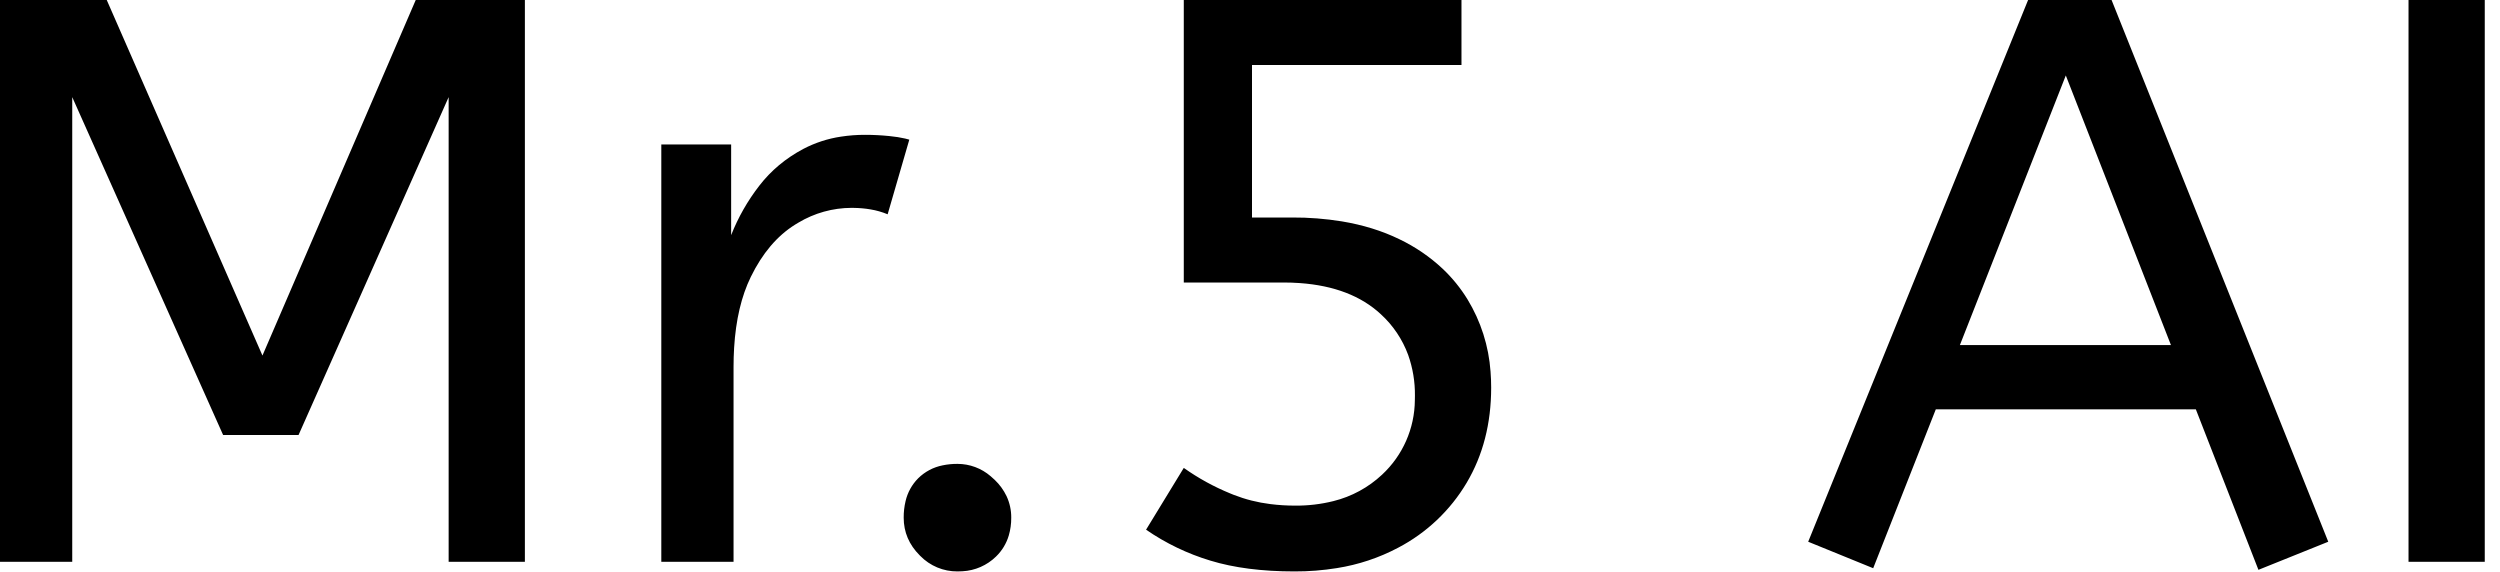
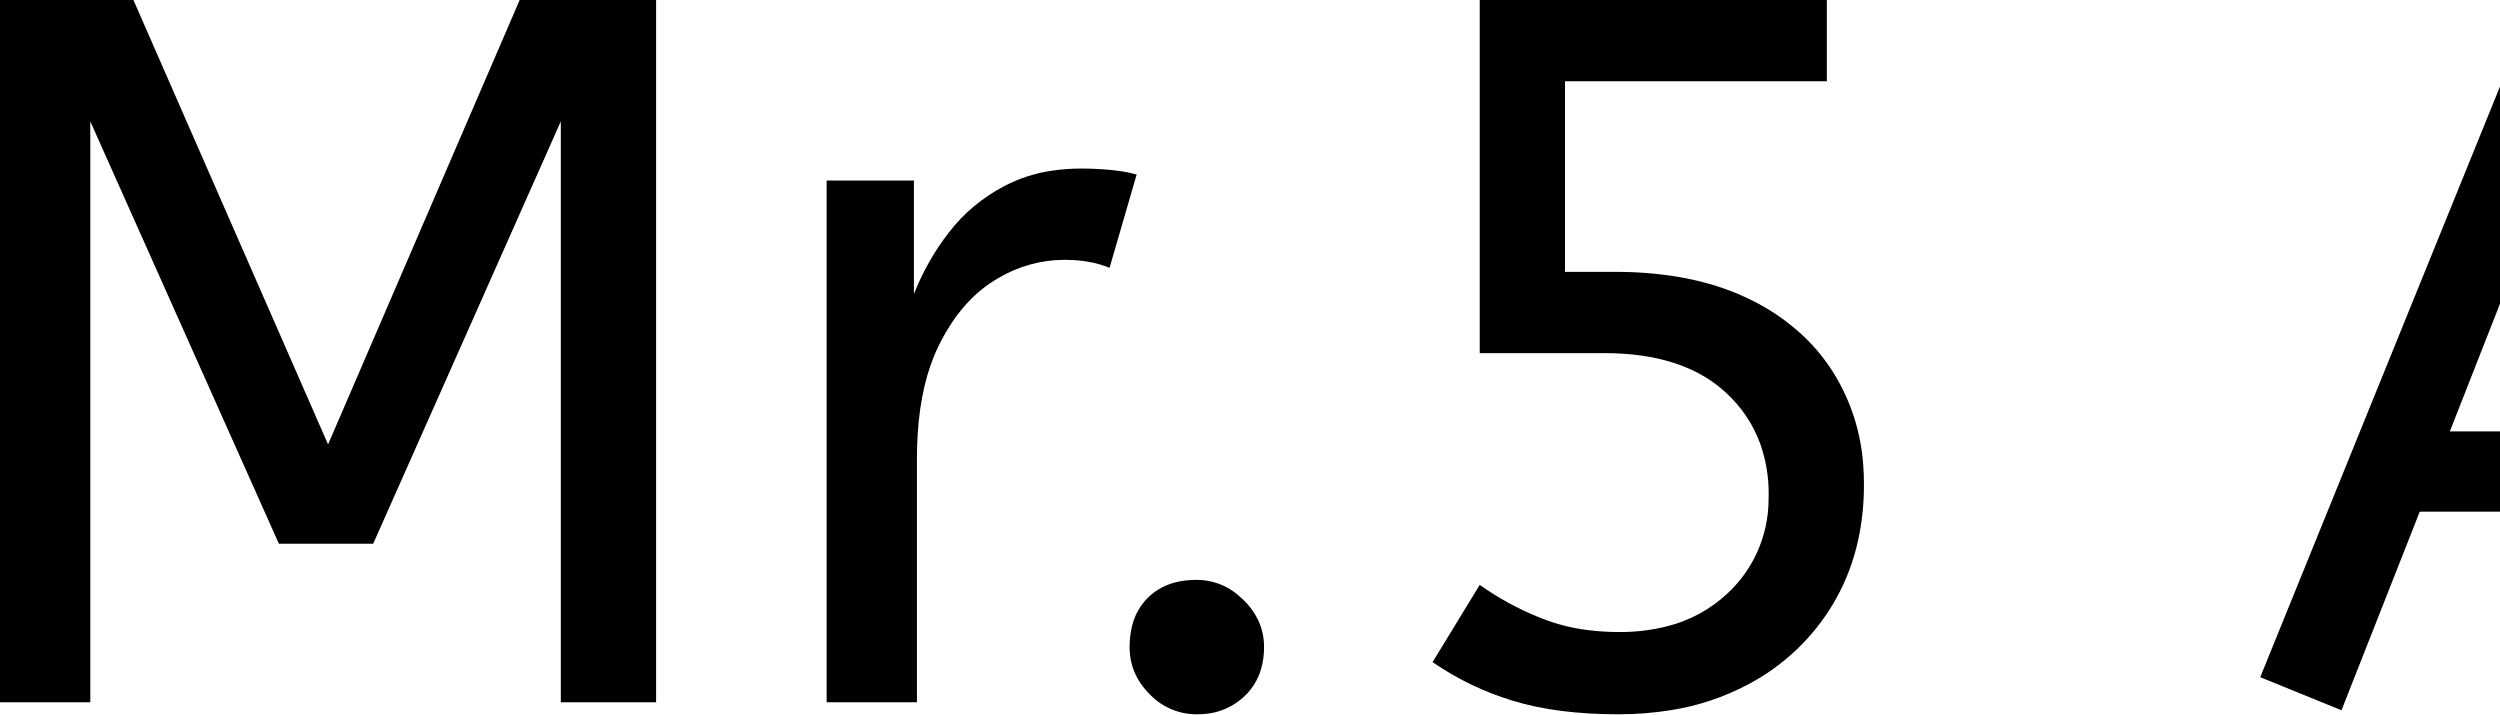
- <svg xmlns="http://www.w3.org/2000/svg" fill="currentColor" fill-rule="evenodd" height="1em" style="flex:none;line-height:1" viewBox="0 0 105 24">
+ <svg xmlns="http://www.w3.org/2000/svg" fill="currentColor" fill-rule="evenodd" height="1em" style="flex:none;line-height:1" viewBox="0 0 84 24">
  <path d="M 3.034 23.596 L 0 23.596 L 0 0 L 4.483 0 L 11.023 14.933 L 17.461 0 L 22.045 0 L 22.045 23.596 L 18.843 23.596 L 18.843 4.079 L 12.539 18.27 L 9.371 18.27 L 3.034 4.079 L 3.034 23.596 Z M 48.135 22.247 L 49.719 19.652 A 9.74 9.74 0 0 0 51.667 20.723 A 10.84 10.84 0 0 0 51.809 20.781 A 6.371 6.371 0 0 0 53.35 21.171 A 8.231 8.231 0 0 0 54.405 21.236 A 6.387 6.387 0 0 0 56.005 21.046 A 4.61 4.61 0 0 0 58.045 19.938 A 4.316 4.316 0 0 0 59.424 16.807 A 5.773 5.773 0 0 0 59.427 16.618 A 4.967 4.967 0 0 0 59.143 14.907 A 4.34 4.34 0 0 0 57.995 13.197 Q 56.754 12.044 54.591 11.889 A 9.711 9.711 0 0 0 53.899 11.865 L 49.719 11.865 L 49.719 0 L 61.382 0 L 61.382 2.73 L 52.584 2.73 L 52.584 9.135 L 54.27 9.135 A 12.708 12.708 0 0 1 56.353 9.297 Q 57.688 9.519 58.77 10.045 A 7.211 7.211 0 0 1 60.597 11.293 A 6.325 6.325 0 0 1 61.635 12.573 A 6.75 6.75 0 0 1 62.603 15.608 A 8.328 8.328 0 0 1 62.629 16.281 Q 62.629 18.539 61.601 20.275 A 7.261 7.261 0 0 1 58.719 23.006 A 8.233 8.233 0 0 1 56.152 23.86 A 10.905 10.905 0 0 1 54.371 24 Q 52.315 24 50.832 23.545 A 9.661 9.661 0 0 1 48.135 22.247 Z M 97.787 22.753 L 94.854 23.933 L 92.225 17.191 L 81.304 17.191 L 78.674 23.865 L 75.944 22.753 L 85.18 0 L 88.686 0 L 97.787 22.753 Z M 30.809 23.596 L 27.775 23.596 L 27.775 6.067 L 30.708 6.067 L 30.708 9.876 A 8.441 8.441 0 0 1 31.888 7.803 Q 32.629 6.843 33.742 6.253 A 4.994 4.994 0 0 1 35.319 5.739 A 6.559 6.559 0 0 1 36.337 5.663 A 10.157 10.157 0 0 1 37.348 5.714 Q 37.731 5.752 38.017 5.819 A 2.972 2.972 0 0 1 38.191 5.865 L 37.281 9 A 3.291 3.291 0 0 0 36.558 8.794 Q 36.223 8.736 35.843 8.731 A 5.594 5.594 0 0 0 35.764 8.73 A 4.368 4.368 0 0 0 33.529 9.353 A 5.262 5.262 0 0 0 33.388 9.438 Q 32.259 10.146 31.534 11.629 Q 30.94 12.845 30.833 14.605 A 13.176 13.176 0 0 0 30.809 15.405 L 30.809 23.596 Z M 104.36 23.596 L 101.158 23.596 L 101.158 0 L 104.36 0 L 104.36 23.596 Z M 86.764 3.169 L 82.315 14.494 L 91.18 14.494 L 86.764 3.169 Z M 38.65 23.347 A 2.163 2.163 0 0 0 40.214 24 A 2.901 2.901 0 0 0 40.423 23.993 A 2.178 2.178 0 0 0 41.832 23.376 A 2.033 2.033 0 0 0 42.368 22.493 A 2.594 2.594 0 0 0 42.472 21.742 A 2.098 2.098 0 0 0 42.277 20.841 A 2.344 2.344 0 0 0 41.781 20.157 A 2.858 2.858 0 0 0 41.605 19.999 A 2.132 2.132 0 0 0 40.214 19.483 A 2.971 2.971 0 0 0 39.589 19.545 A 2.015 2.015 0 0 0 38.562 20.09 A 1.998 1.998 0 0 0 38.034 21.047 A 2.907 2.907 0 0 0 37.955 21.742 Q 37.955 22.652 38.629 23.326 A 2.806 2.806 0 0 0 38.65 23.347 Z" />
</svg>
